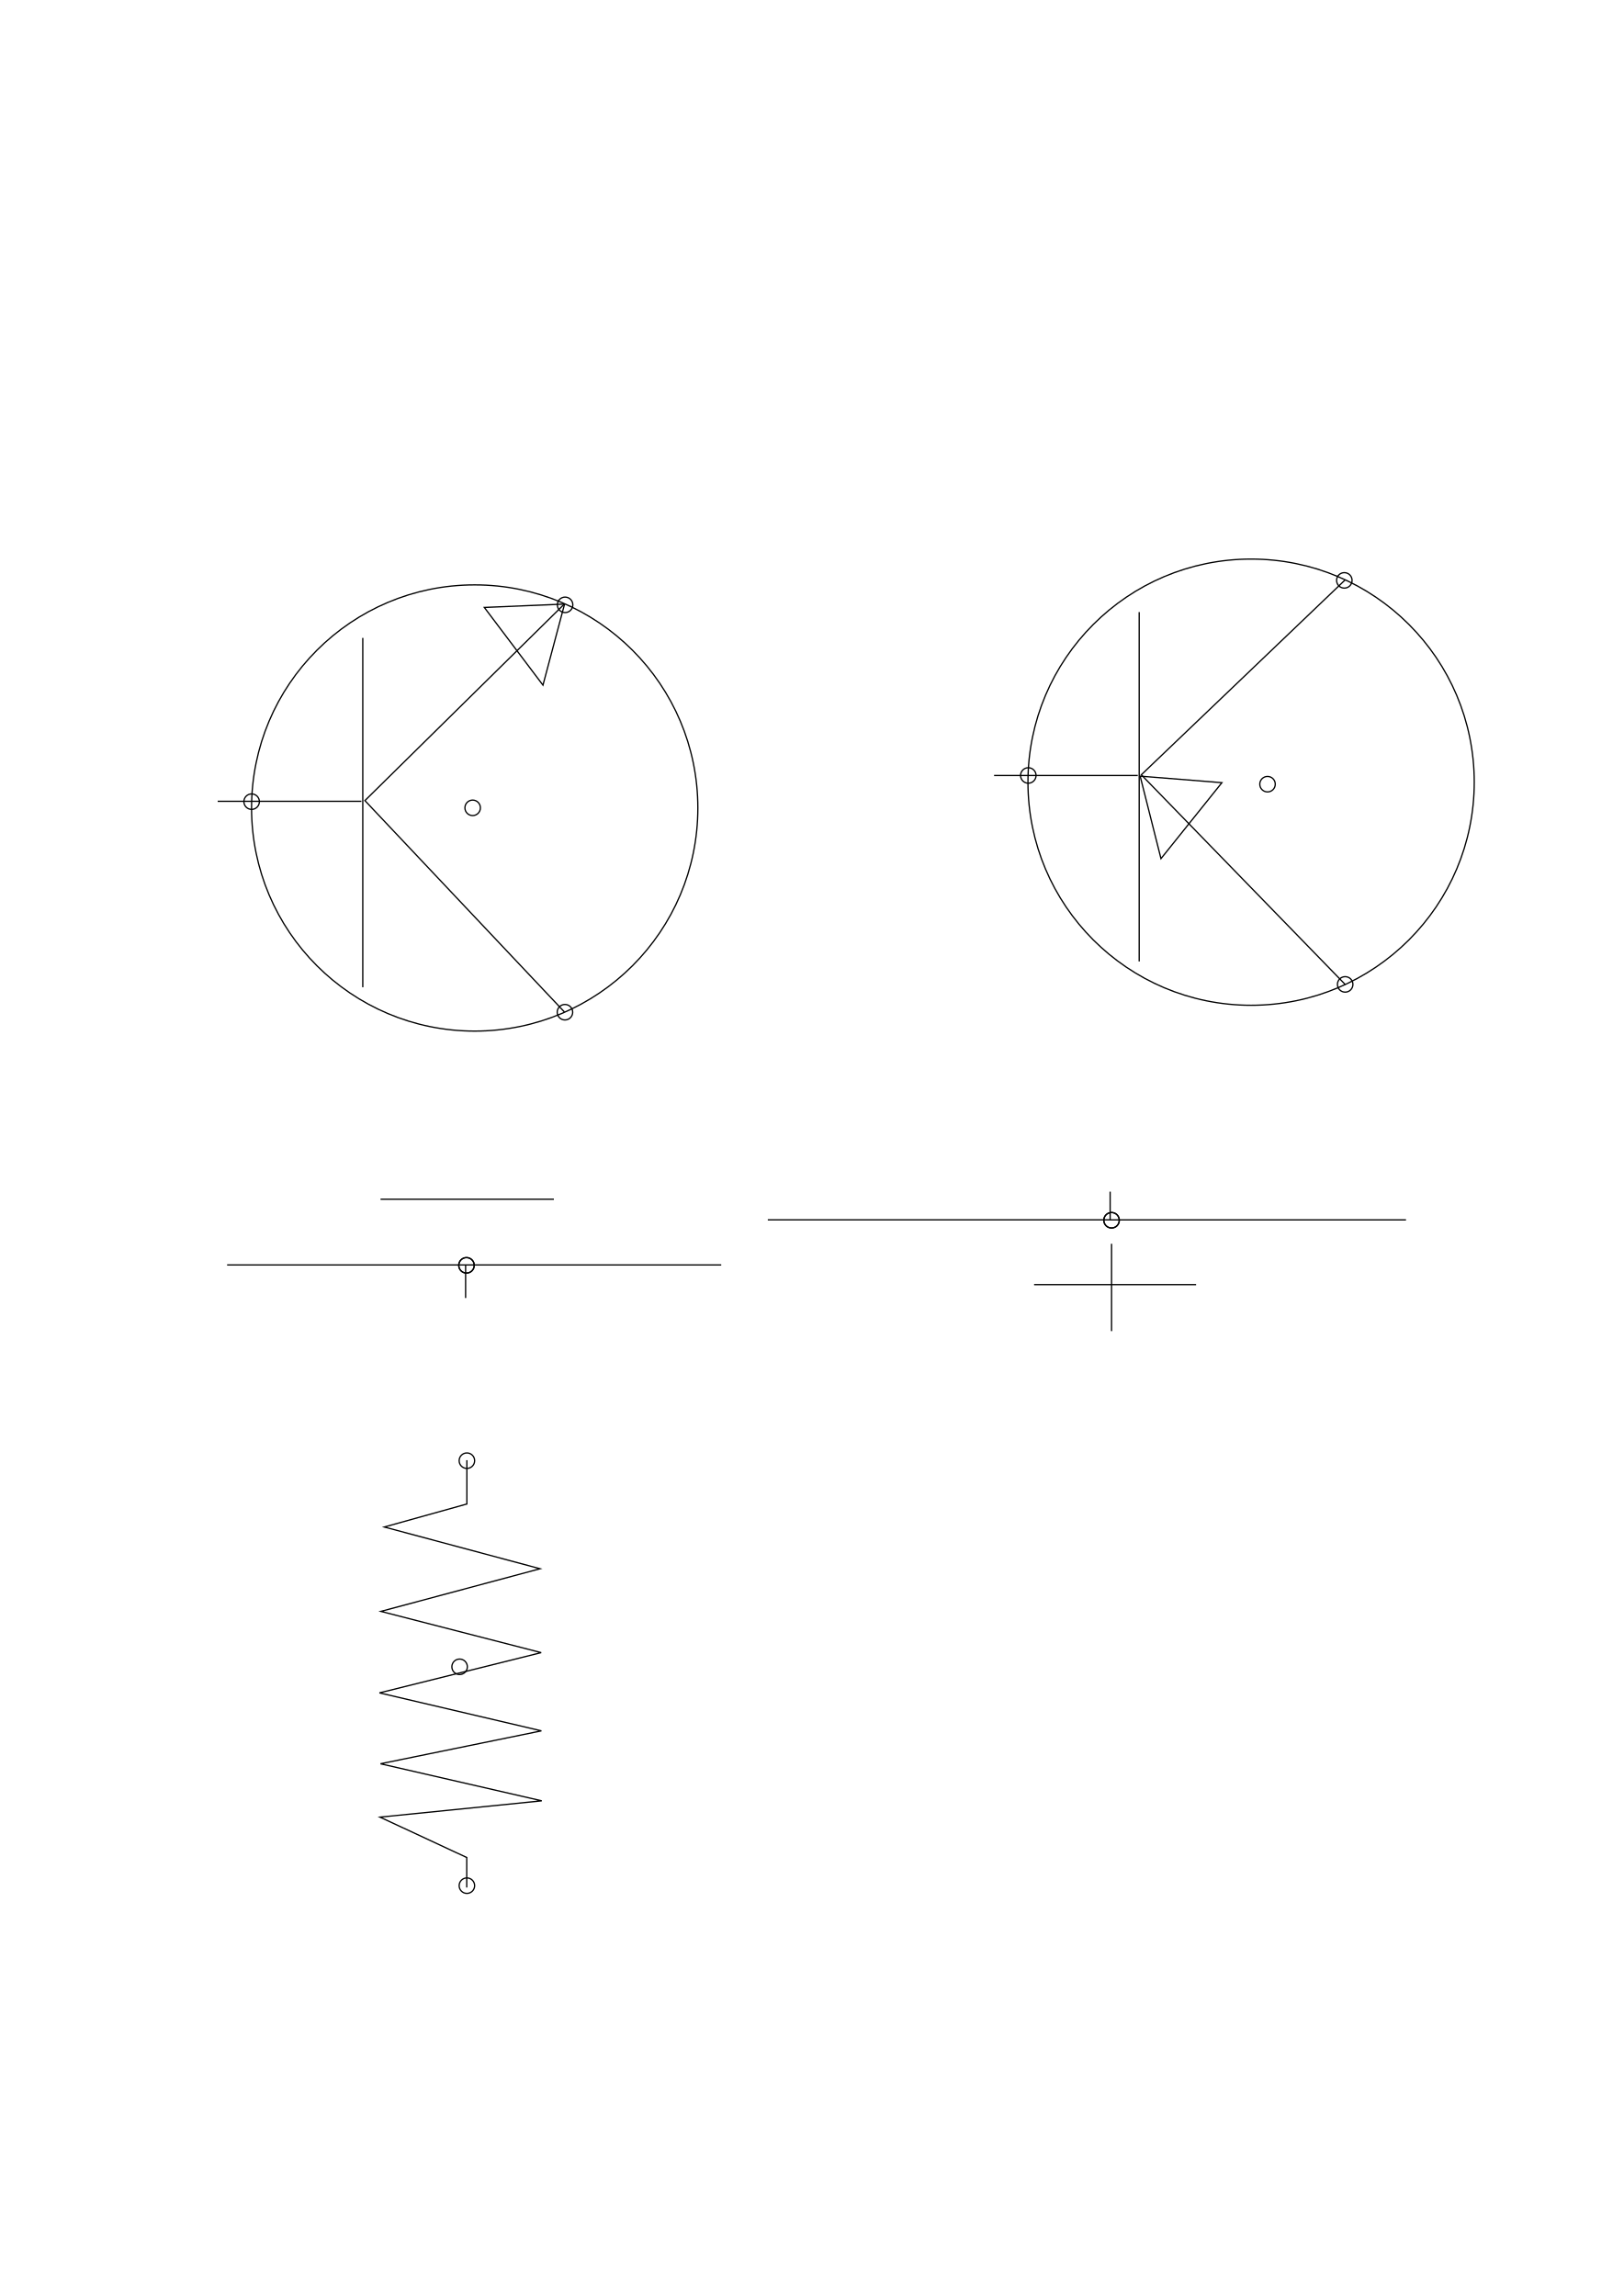
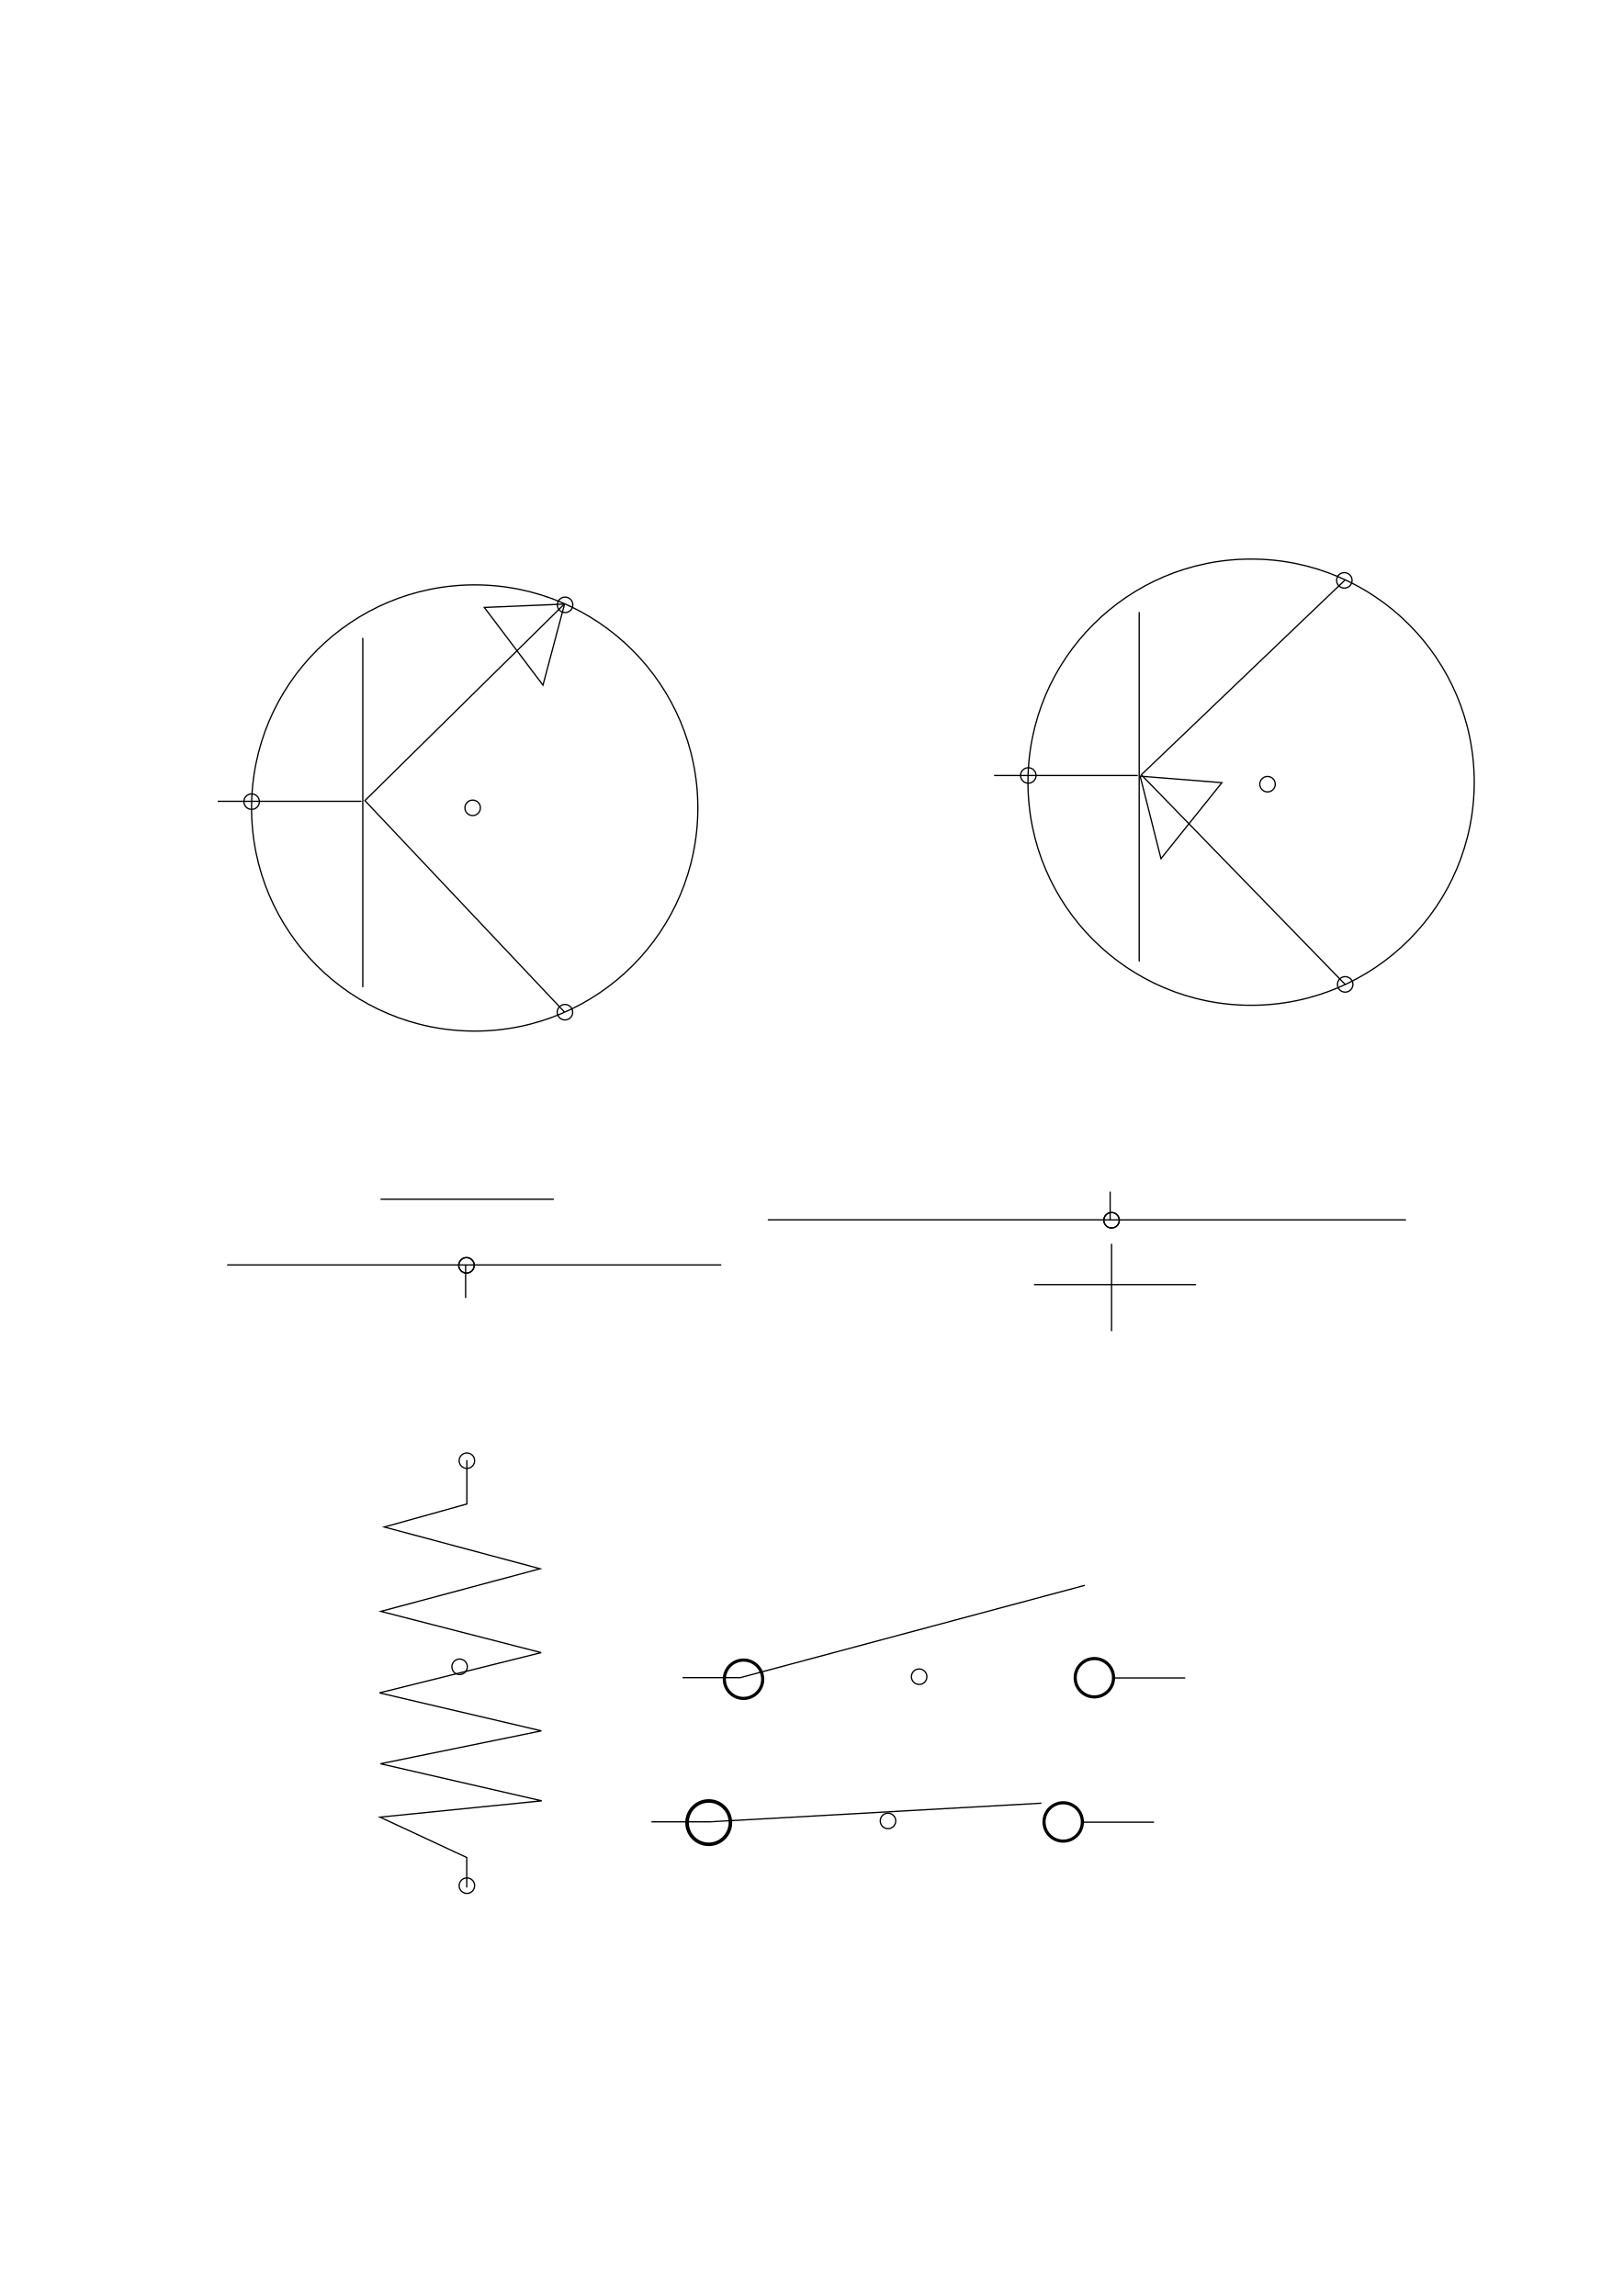
<svg xmlns="http://www.w3.org/2000/svg" width="210mm" height="297mm" viewBox="0 0 210 297" version="1.1" id="svg1">
  <defs id="defs1" />
  <g id="layer1">
+     <g id="switch_closed" transform="translate(-2.459816,-2.186503)">
+       <path style="fill:none;stroke:#000000;stroke-width:0.165" d="m 86.71,237.853 h 7.471 l 42.969,-2.414 m 5.176,2.458 h 9.39" id="path1-8" />
+       <circle style="fill:none;stroke:#000000;stroke-width:0.462" id="ptcenter-8-8-24" cx="94.122" cy="237.955" r="2.804" terminalA="true" ptalignV="true" />
+       <circle style="fill:none;stroke:#000000;stroke-width:0.408" id="ptcenter-8-8-1-5" cx="139.968" cy="237.865" r="2.48" terminalB="true" />
+       <circle style="fill:none;stroke:#000000;stroke-width:0.165" id="ptcenter-8-8-2-5" cx="117.307" cy="237.732" r="1.002" render="false" ptcenter="true" />
+     </g>
    <g id="cathode">
      <circle style="fill:none;stroke:#000000;stroke-width:0.165" id="ptcenter-89-2" cx="60.333" cy="163.672" r="1.002" ptalignH="true" render="false" />
      <circle style="fill:none;stroke:#000000;stroke-width:0.165" id="ptcenter-2" cx="60.333" cy="163.682" r="1.002" render="false" ptcenter="true" terminalCathode="true" />
      <path style="fill:none;stroke:#000000;stroke-width:0.165" d="M 29.376,163.628 H 93.281" id="path3" />
      <path style="fill:none;stroke:#000000;stroke-width:0.165" d="m 49.217,155.124 h 22.418" id="path4" />
      <path style="fill:none;stroke:#000000;stroke-width:0.165" d="m 60.22,163.623 0,4.282" id="path5" />
    </g>
    <g id="pnp">
      <circle style="fill:none;stroke:#000000;stroke-width:0.165" id="ptcenter-89-4-1" cx="132.995" cy="100.311" r="1.002" render="false" ptalignV="true" terminalBase="true" />
      <circle style="fill:none;stroke:#000000;stroke-width:0.165" id="ptcenter-89-8" cx="173.868" cy="75.075" r="1.002" render="false" ptalignH="true" terminalCollector="true" />
      <circle style="fill:none;stroke:#000000;stroke-width:0.165" id="circle3" cx="163.934" cy="101.439" r="1.002" render="false" ptcenter="true" />
      <circle style="fill:none;fill-opacity:1;fill-rule:nonzero;stroke:#000000;stroke-width:0.165;stroke-dasharray:none" id="path9-5" cx="161.81" cy="101.179" r="28.86" />
      <path style="fill:none;fill-opacity:1;fill-rule:nonzero;stroke:#000000;stroke-width:0.165;stroke-dasharray:none" d="m 147.337,79.178 v 45.188" id="path10-2" />
      <path style="fill:none;fill-opacity:1;fill-rule:nonzero;stroke:#000000;stroke-width:0.165;stroke-dasharray:none" d="M 128.569,100.314 H 147.154" id="path11-7" />
      <path style="fill:none;fill-opacity:1;fill-rule:nonzero;stroke:#000000;stroke-width:0.165;stroke-dasharray:none" d="M 174,74.987 147.61,100.223 174,127.367" id="path12-6" />
      <path style="fill:none;fill-opacity:1;fill-rule:nonzero;stroke:#000000;stroke-width:0.165;stroke-dasharray:none" d="m 147.462,100.4 2.692,10.668 7.879,-9.824 z" id="path13-1" />
      <circle style="fill:none;stroke:#000000;stroke-width:0.165" id="ptcenter-89-8-8" cx="173.977" cy="127.337" r="1.002" render="false" ptalignH="true" terminalEmiter="true" />
    </g>
    <g id="npn">
      <circle style="fill:none;stroke:#000000;stroke-width:0.165" id="ptcenter-89" cx="73.085" cy="78.239" r="1.002" render="false" ptalignH="true" terminalEmiter="true" />
      <circle style="fill:none;stroke:#000000;stroke-width:0.165" id="ptcenter-89-82" cx="73.067" cy="130.935" r="1.002" render="false" terminalCollector="true" />
      <circle style="fill:none;stroke:#000000;stroke-width:0.165" id="ptcenter-89-4" cx="32.545" cy="103.697" r="1.002" render="false" ptalignV="true" terminalBase="true" />
      <circle style="fill:none;stroke:#000000;stroke-width:0.165" id="ptcenter" cx="61.131" cy="104.497" r="1.002" render="false" ptcenter="true" />
      <circle style="fill:none;fill-opacity:1;fill-rule:nonzero;stroke:#000000;stroke-width:0.165;stroke-dasharray:none" id="path9-5-5" cx="61.395" cy="104.517" r="28.86" />
      <path style="fill:none;fill-opacity:1;fill-rule:nonzero;stroke:#000000;stroke-width:0.165;stroke-dasharray:none" d="M 46.921,82.517 V 127.704" id="path10-2-7" />
      <path style="fill:none;fill-opacity:1;fill-rule:nonzero;stroke:#000000;stroke-width:0.165;stroke-dasharray:none" d="m 28.154,103.653 h 18.585" id="path11-7-6" />
      <path style="fill:none;fill-opacity:1;fill-rule:nonzero;stroke:#000000;stroke-width:0.165;stroke-dasharray:none" d="M 73,78.126 47.195,103.562 73,130.905" id="path12-6-1" />
      <path style="fill:none;fill-opacity:1;fill-rule:nonzero;stroke:#000000;stroke-width:0.165;stroke-dasharray:none" d="m 73.017,78.141 -10.377,0.435 7.584,10.053 z" id="path13-1-8" />
    </g>
    <g id="anode">
      <circle style="fill:none;stroke:#000000;stroke-width:0.165" id="circle2" cx="143.756" cy="157.847" r="1.002" ptalignH="true" render="false" />
      <path style="fill:none;stroke:#000000;stroke-width:0.165" d="m 143.593,157.798 h 38.251" id="path10" />
      <circle style="fill:none;stroke:#000000;stroke-width:0.165" id="ptcenter-23" cx="143.766" cy="157.848" r="1.002" render="false" ptcenter="true" terminalAnode="true" />
      <path style="fill:none;stroke:#000000;stroke-width:0.165" d="m 143.58,154.148 v 3.644 H 99.304" id="path6" />
      <path style="fill:none;stroke:#000000;stroke-width:0.165" d="m 143.763,160.89 v 11.297" id="path7" />
      <path style="fill:none;stroke:#000000;stroke-width:0.165" d="m 133.741,166.174 h 20.954" id="path8" />
    </g>
    <g id="resistor">
      <circle style="fill:none;stroke:#000000;stroke-width:0.165" id="circle1" cx="60.385" cy="188.948" r="1.002" ptalignH="true" render="false" terminalB="true" />
      <circle style="fill:none;stroke:#000000;stroke-width:0.165" id="circle1-1" cx="60.385" cy="243.921" r="1.002" render="false" terminalA="true" />
      <circle style="fill:none;stroke:#000000;stroke-width:0.165" id="ptcenter-8" cx="59.443" cy="215.609" r="1.002" render="false" ptcenter="true" />
      <path style="fill:none;stroke:#000000;stroke-width:0.165" d="m 60.384,188.881 v 5.669 l -10.682,2.977 20.146,5.398 -20.586,5.516 20.731,5.335 -20.916,5.207 20.945,4.912 -20.811,4.258 20.857,4.794 -20.921,2.109 11.219,5.223 v 2.425 1.455" id="path9" />
    </g>
+     <g id="switch_open" transform="translate(-0.2733129,4.555215)">
+       <path style="fill:none;stroke:#000000;stroke-width:0.165" d="m 88.553,212.455 h 7.471 l 44.556,-11.939 m 3.588,11.983 h 9.39" id="path1" />
+       <circle style="fill:none;stroke:#000000;stroke-width:0.408" id="ptcenter-8-8" cx="96.436" cy="212.663" r="2.48" terminalA="true" ptalignV="true" />
+       <circle style="fill:none;stroke:#000000;stroke-width:0.408" id="ptcenter-8-8-1" cx="141.811" cy="212.468" r="2.48" terminalB="true" />
+       <circle style="fill:none;stroke:#000000;stroke-width:0.165" id="ptcenter-8-8-2" cx="119.151" cy="212.335" r="1.002" render="false" ptcenter="true" />
+     </g>
  </g>
</svg>
